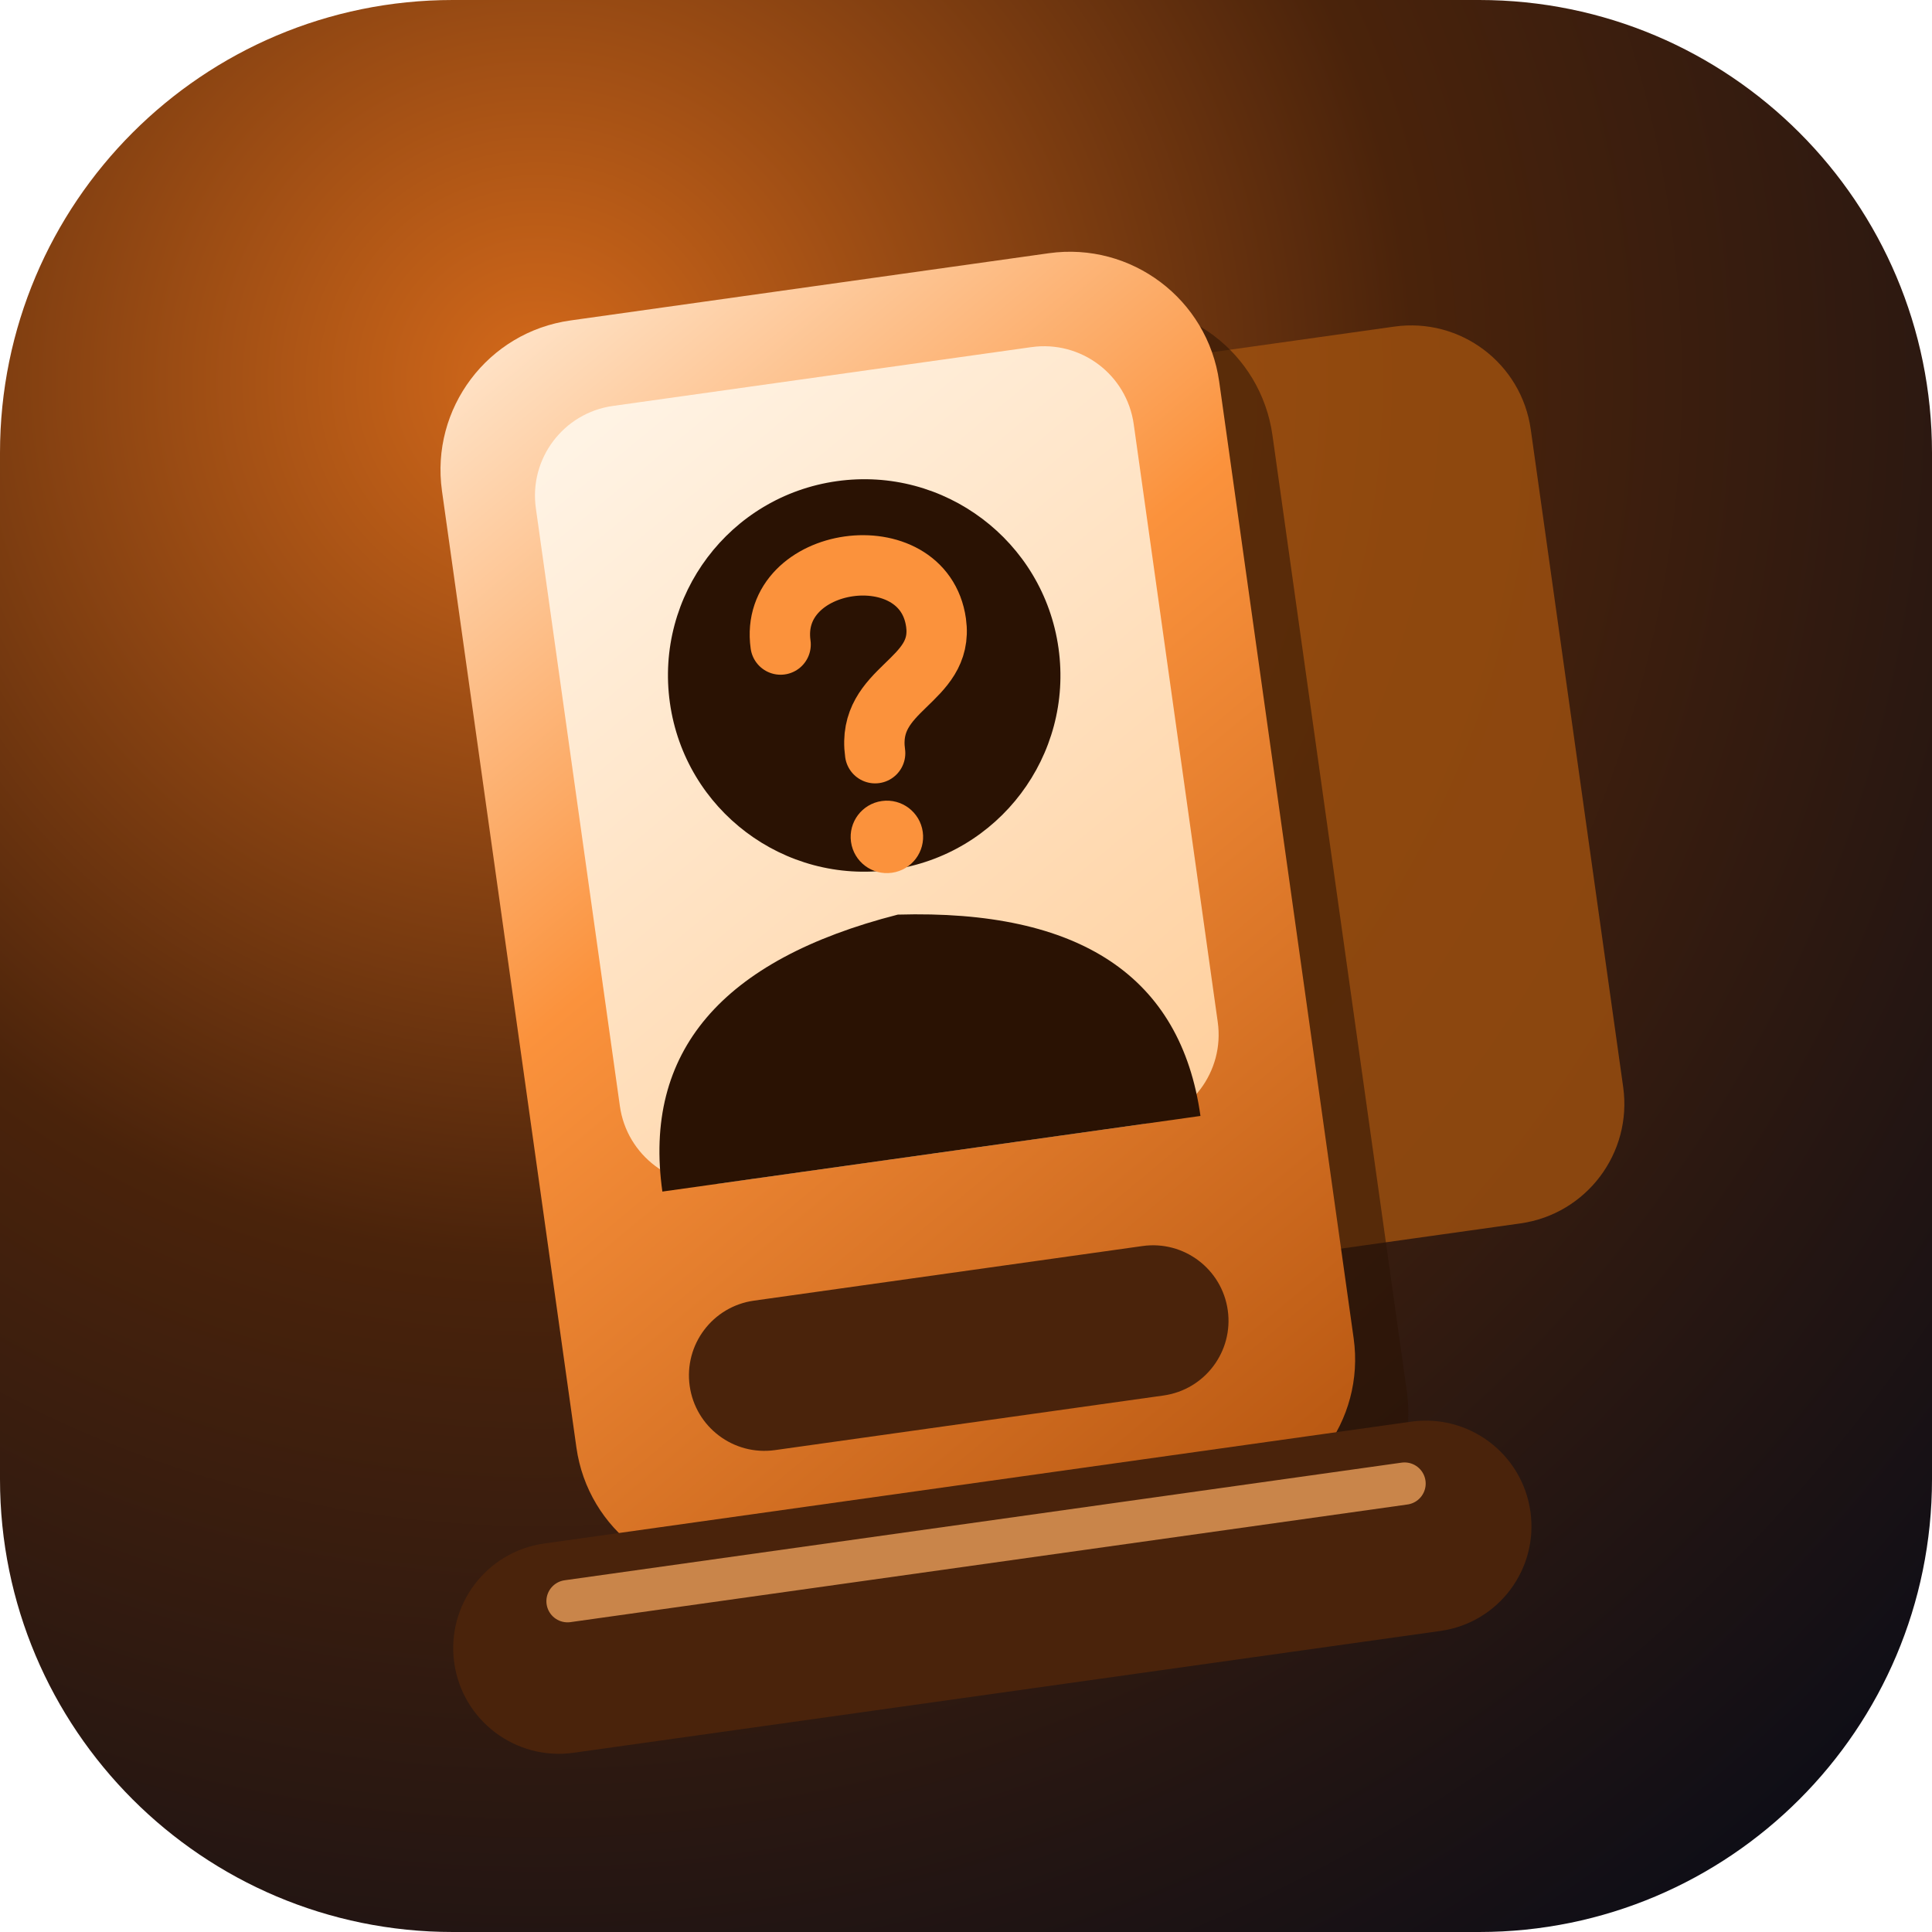
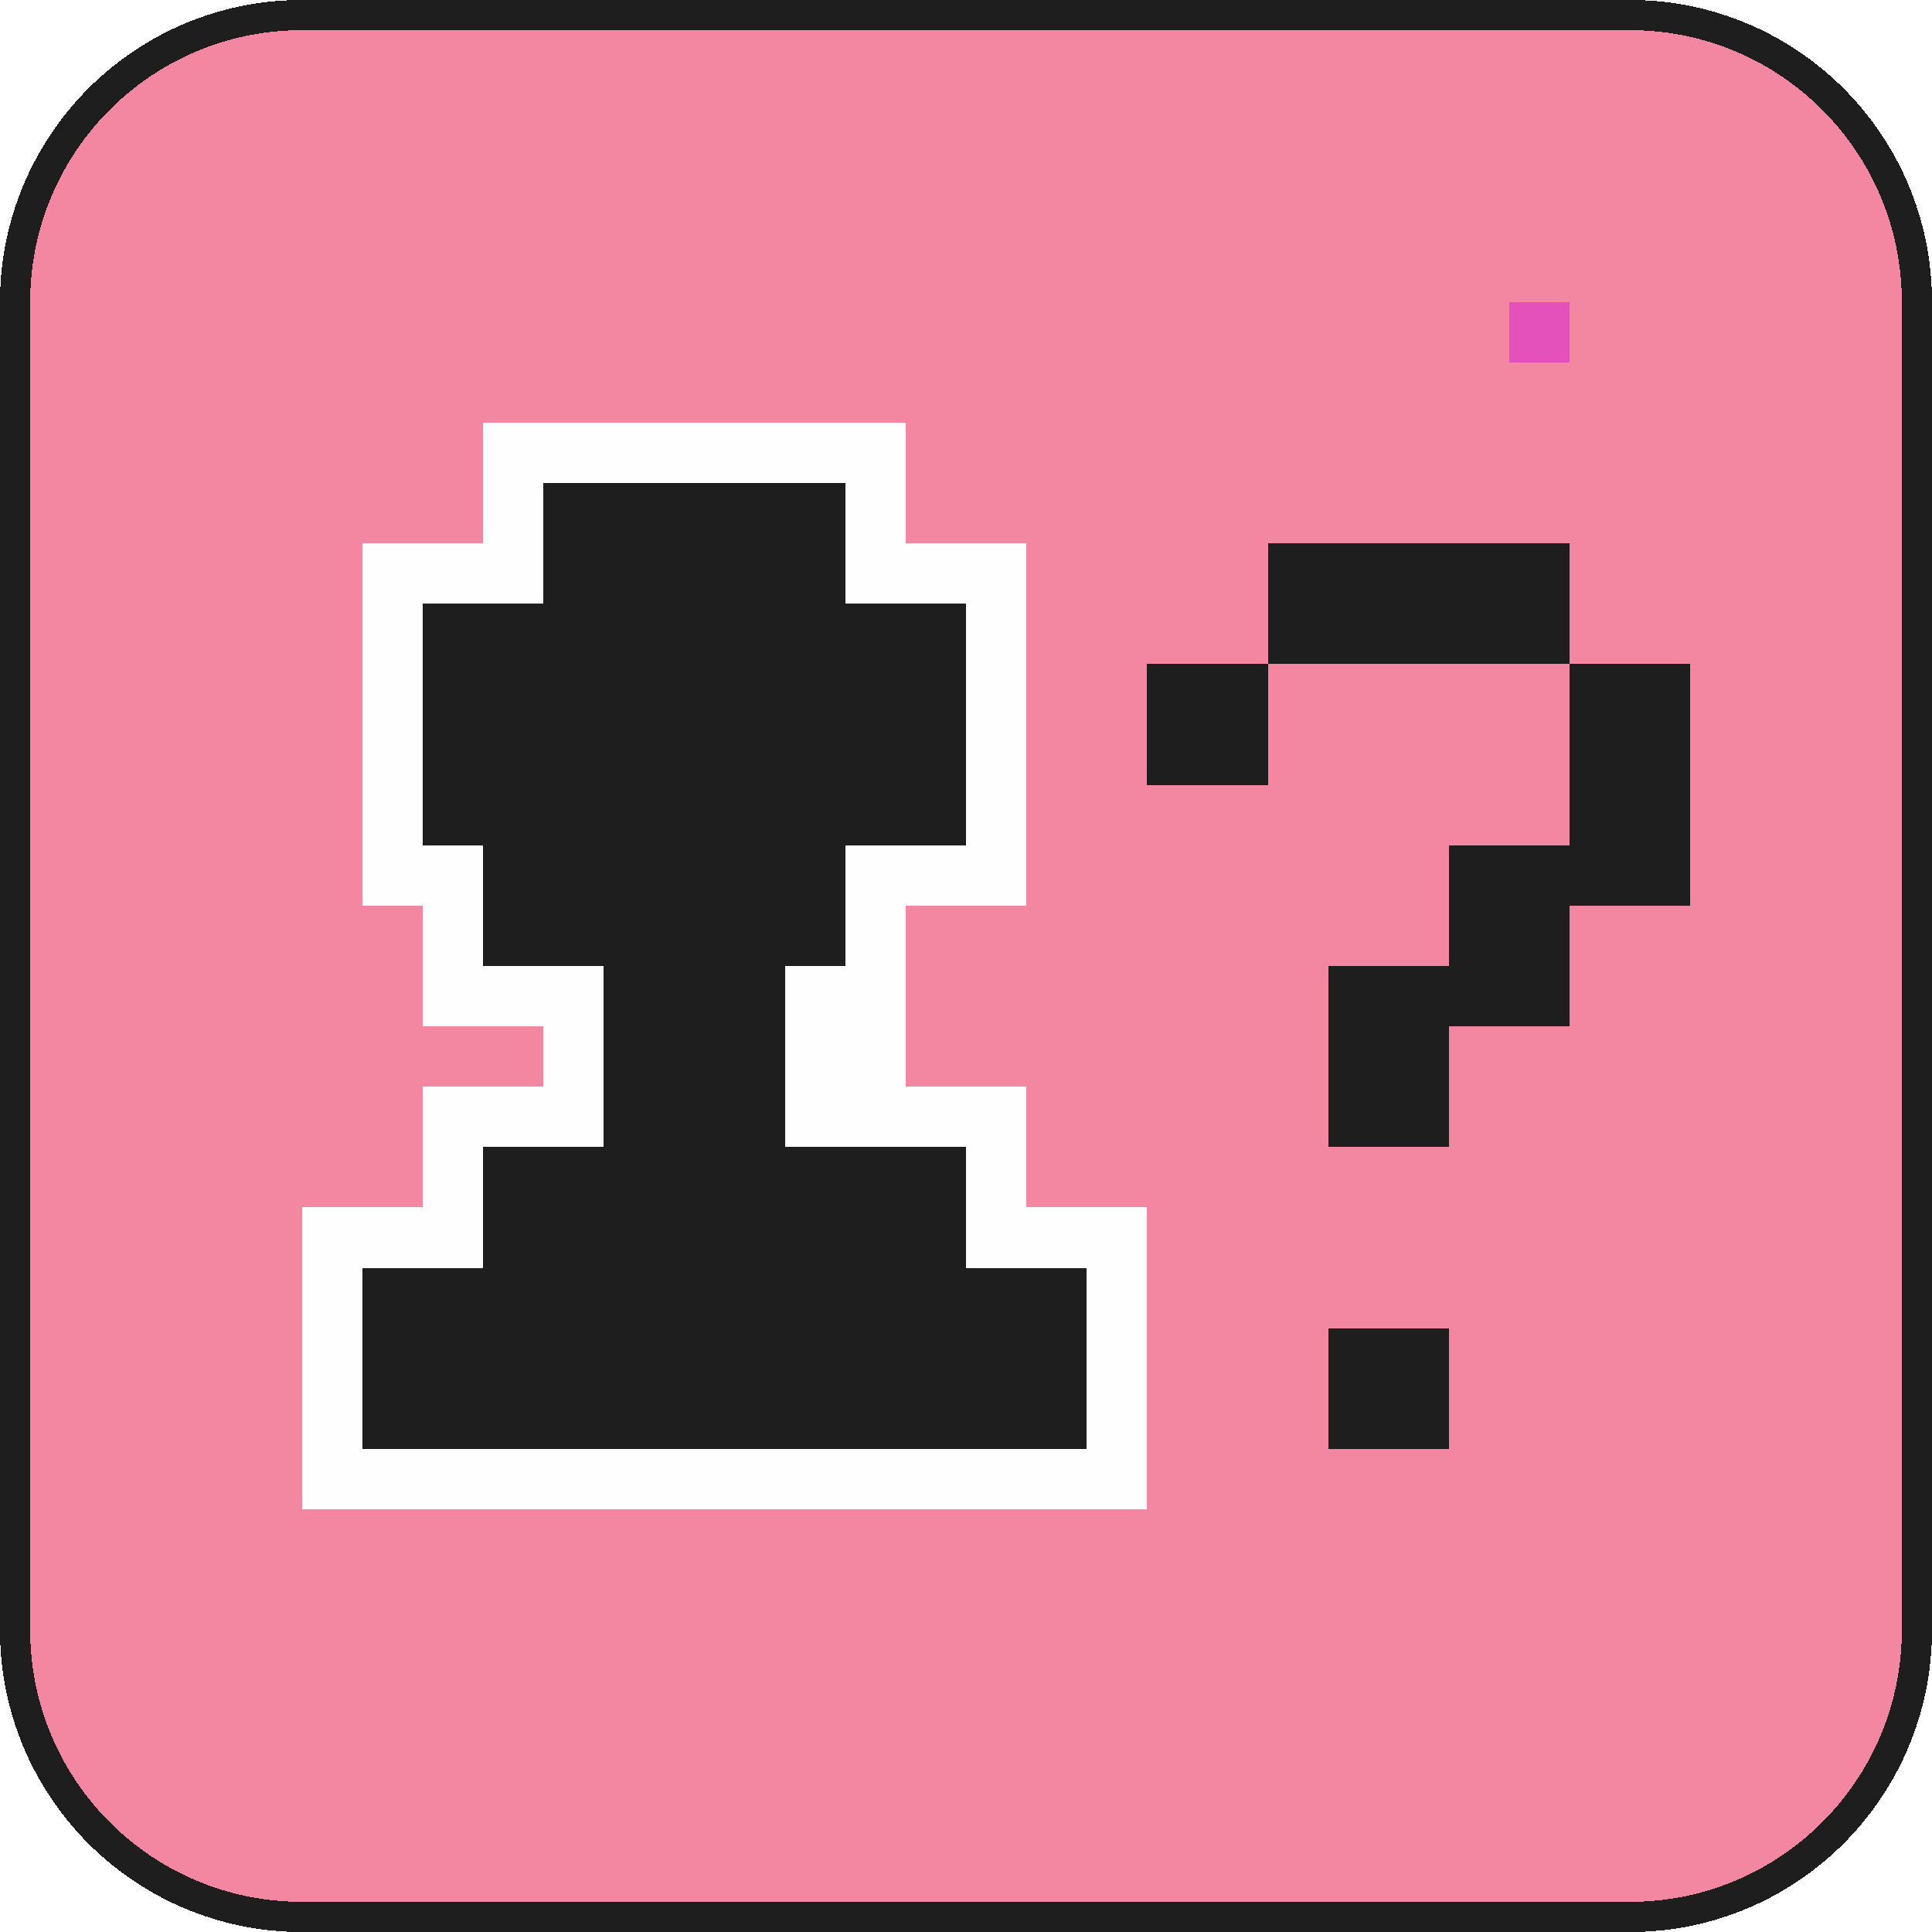
- <svg xmlns="http://www.w3.org/2000/svg" viewBox="0 0 64 64" width="32" height="32" aria-hidden="true">
-   <defs>
-     <radialGradient id="ground" cx="0.28" cy="0.2" r="1">
-       <stop offset="0" stop-color="#d4691a" />
-       <stop offset="0.45" stop-color="#4a230b" />
-       <stop offset="1" stop-color="#0c0d17" />
-     </radialGradient>
-     <linearGradient id="edge" gradientUnits="userSpaceOnUse" x1="16" y1="10" x2="42" y2="52">
-       <stop offset="0" stop-color="#ffe8d0" />
-       <stop offset="0.4" stop-color="#fb923c" />
-       <stop offset="1" stop-color="#b4540f" />
-     </linearGradient>
-     <linearGradient id="win" gradientUnits="userSpaceOnUse" x1="20" y1="14" x2="36" y2="40">
-       <stop offset="0" stop-color="#fff3e4" />
-       <stop offset="1" stop-color="#ffcf9c" />
-     </linearGradient>
-   </defs>
-   <rect width="64" height="64" rx="15" fill="url(#ground)" />
-   <g transform="rotate(-8 32 32)">
-     <rect x="35" y="13" width="18" height="30" rx="4" fill="#a0510f" opacity="0.8" />
-     <rect x="17" y="9" width="26" height="42" rx="5" fill="#2a1203" opacity="0.55" transform="translate(1.5 2)" />
-     <rect x="17" y="9" width="26" height="42" rx="5" fill="url(#edge)" />
-     <rect x="20" y="12" width="20" height="26" rx="3" fill="url(#win)" />
-     <circle cx="30" cy="22" r="6.5" fill="#2a1203" />
-     <path d="M21 38Q21 31 30 30Q39 31 39 38Z" fill="#2a1203" />
-     <path d="M27.4 20.6C27.4 17.6 32.6 17.6 32.6 20.6C32.6 22.6 30 22.4 30 24.6" fill="none" stroke="#fb923c" stroke-width="2" stroke-linecap="round" />
-     <circle cx="30" cy="27.4" r="1.2" fill="#fb923c" />
-     <rect x="21" y="42" width="18" height="5" rx="2.5" fill="#4a230b" />
-     <rect x="12" y="49" width="36" height="7" rx="3.5" fill="#4a230b" />
-     <path d="M16 51H44" stroke="#ffb066" stroke-opacity="0.7" stroke-width="1.4" stroke-linecap="round" />
-   </g>
+ <svg xmlns="http://www.w3.org/2000/svg" viewBox="0 0 64 64" shape-rendering="crispEdges">
+   <path fill="#F386A1" d="M10 0H54A10 10 0 0 1 64 10V54A10 10 0 0 1 54 64H10A10 10 0 0 1 0 54V10A10 10 0 0 1 10 0Z" />
+   <path fill="#FEFEFE" d="M16 14H30V18H34V30H30V36H34V40H38V50H10V40H14V36H18V34H14V30H12V18H16Z" />
+   <path fill="#1E1E1E" fill-rule="evenodd" d="M10 0H54A10 10 0 0 1 64 10V54A10 10 0 0 1 54 64H10A10 10 0 0 1 0 54V10A10 10 0 0 1 10 0ZM10 1A9 9 0 0 0 1 10V54A9 9 0 0 0 10 63H54A9 9 0 0 0 63 54V10A9 9 0 0 0 54 1ZM18 16H28V20H32V28H28V32H26V38H32V42H36V48H12V42H16V38H20V32H16V28H14V20H18ZM42 18H52V22H56V30H52V34H48V38H44V32H48V28H52V22H42V26H38V22H42ZM44 44H48V48H44Z" />
+   <path fill="#E551BA" d="M50 10H52V12H50Z" />
</svg>
